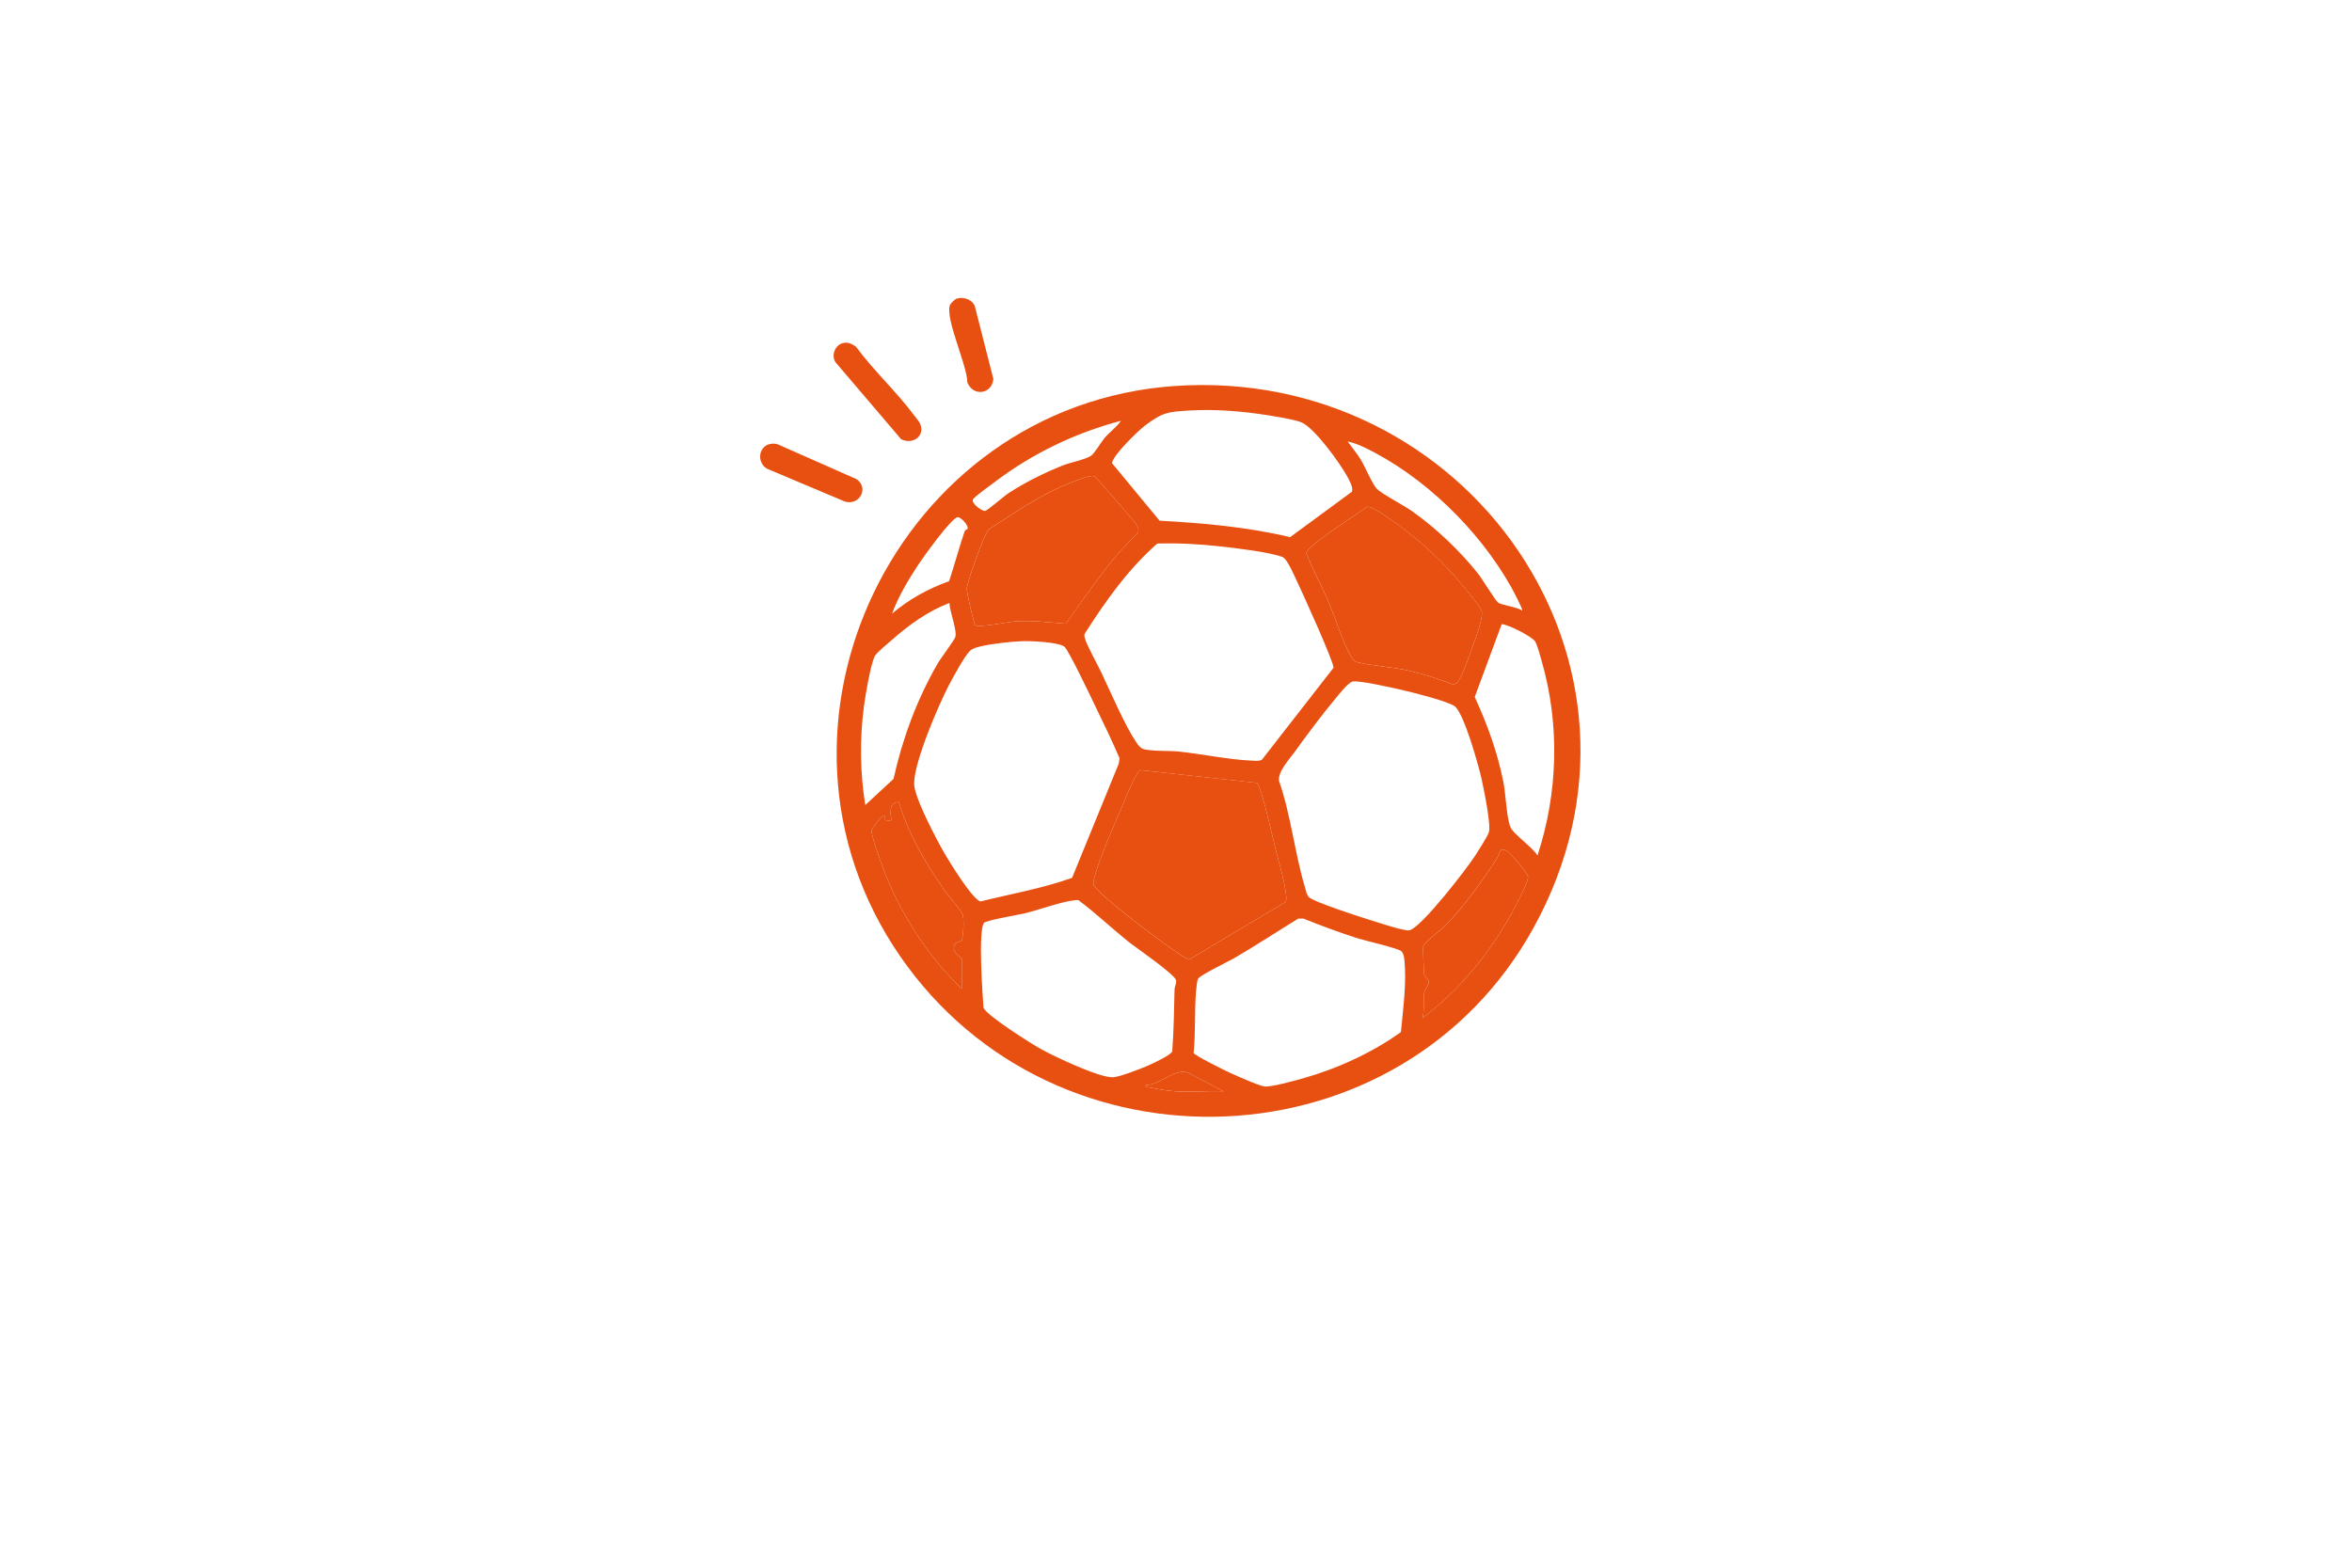
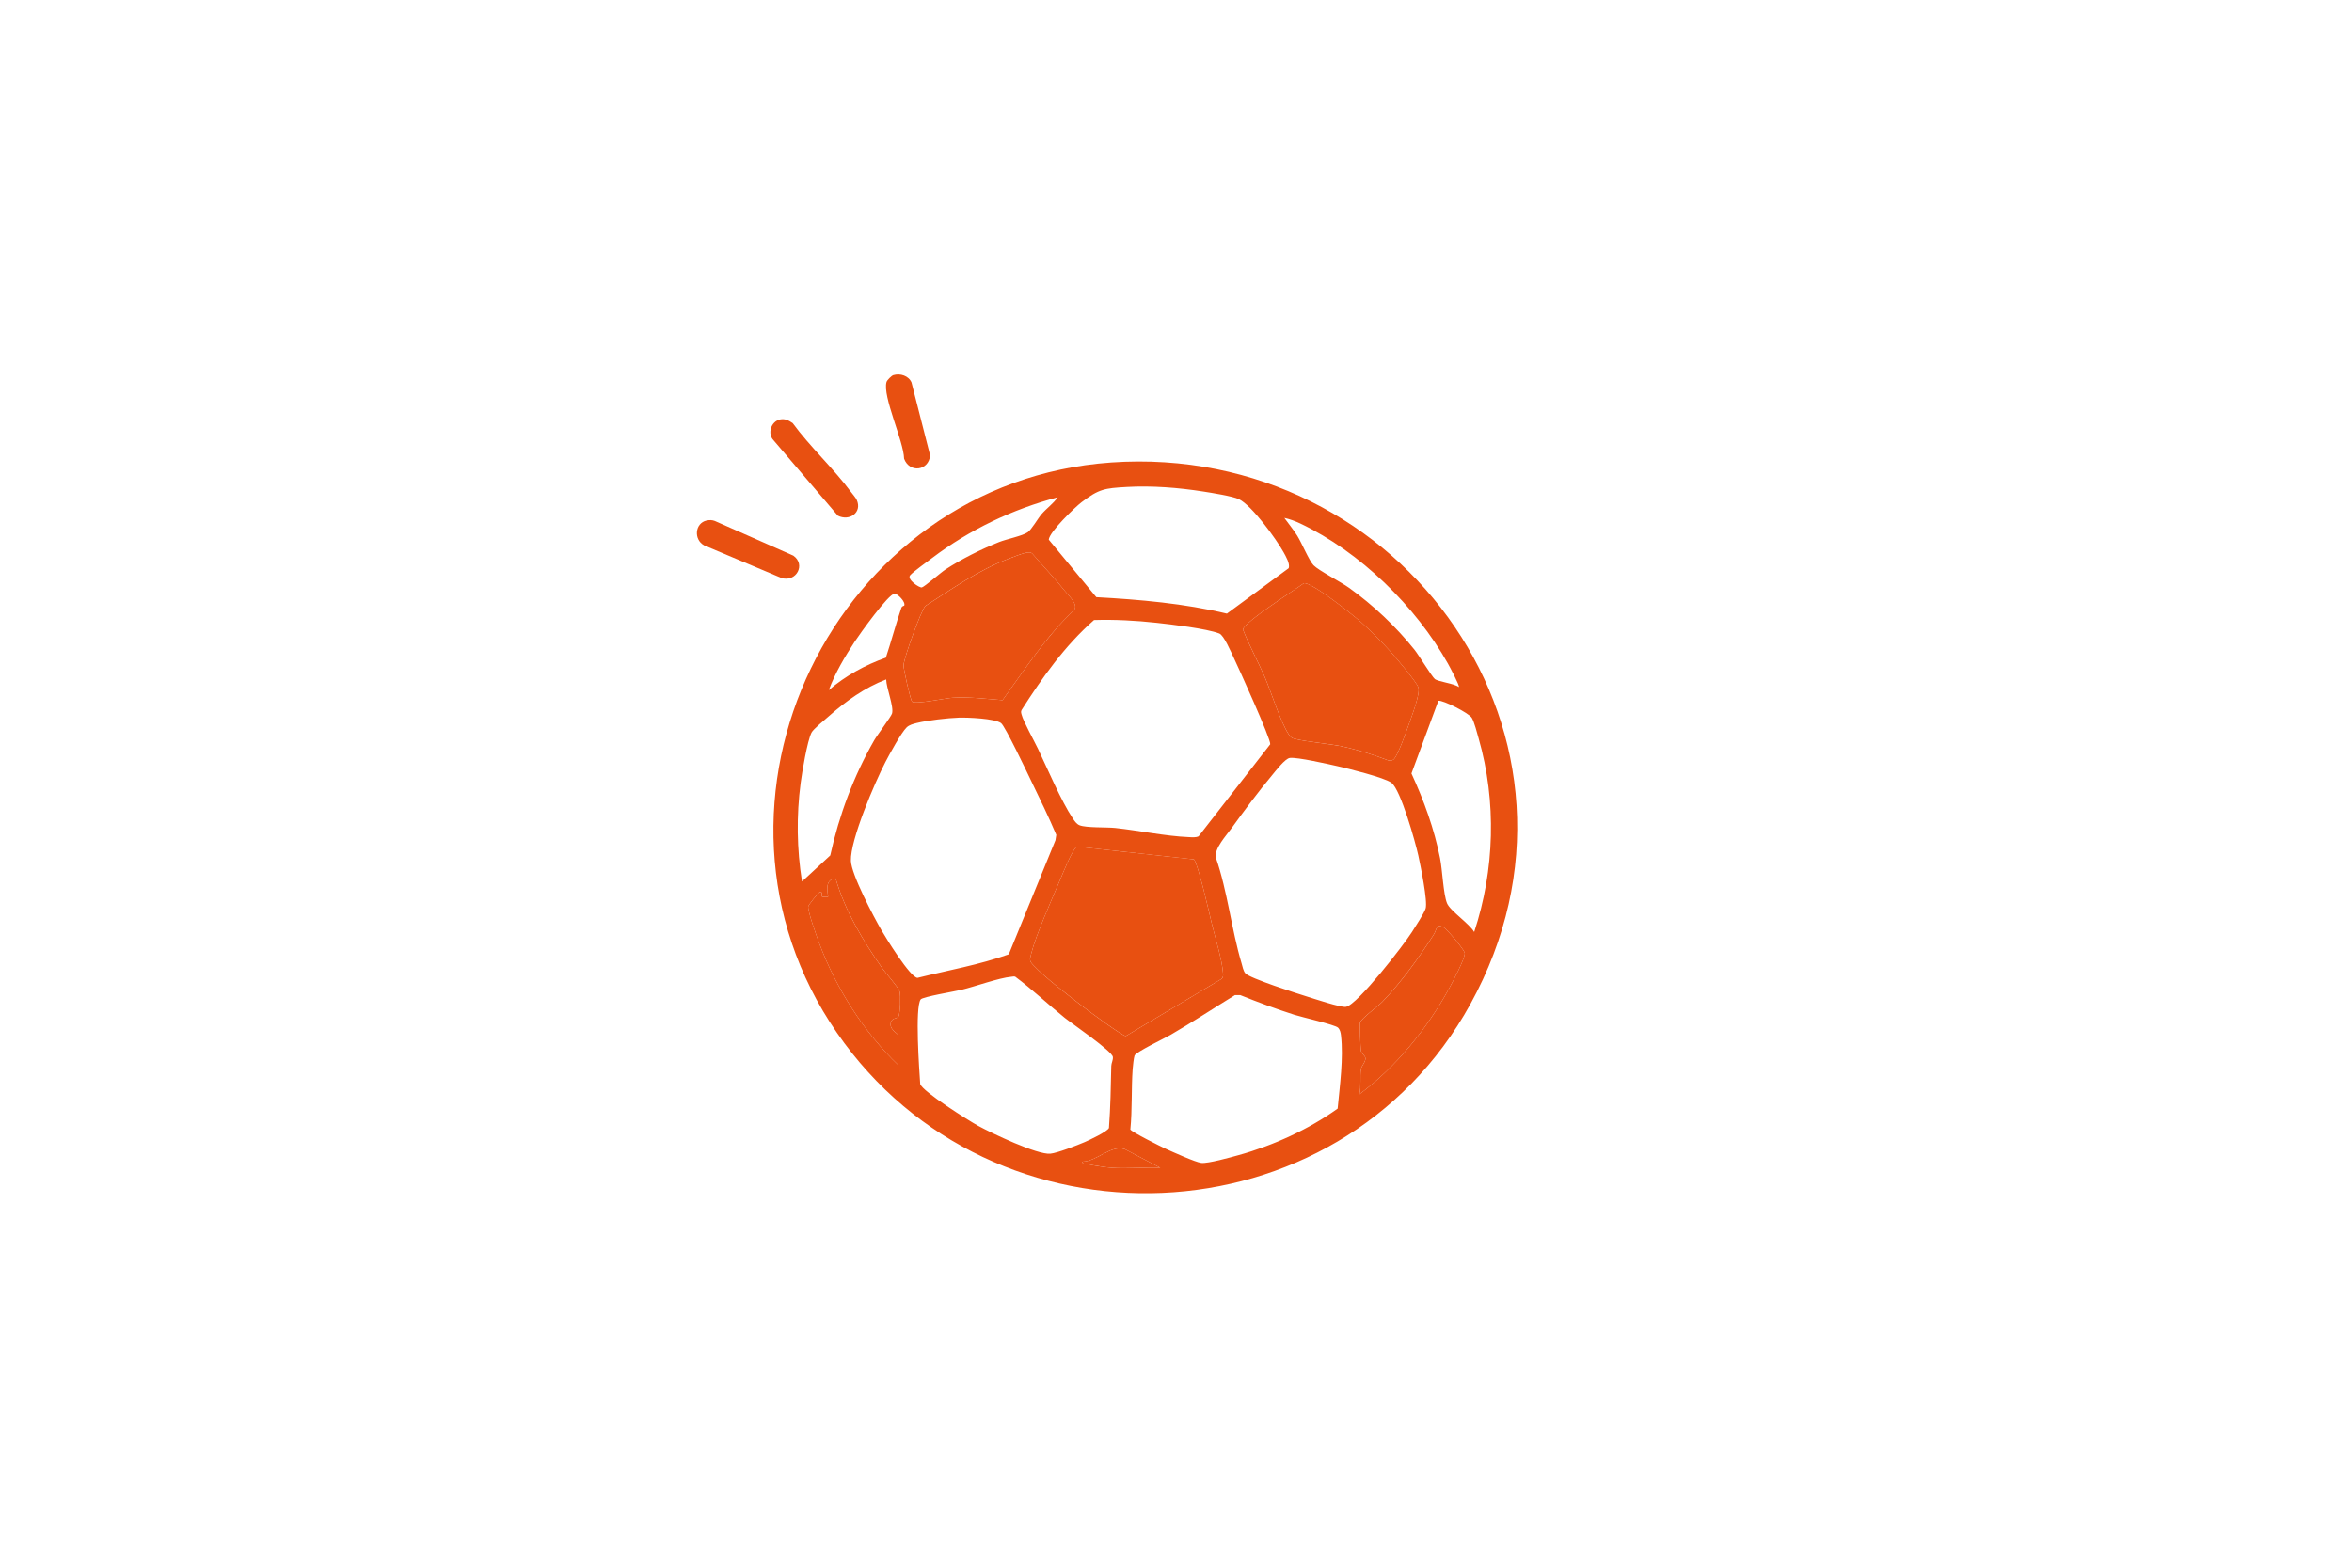
<svg xmlns="http://www.w3.org/2000/svg" id="Warstwa_1" data-name="Warstwa 1" viewBox="0 0 1536 1024">
  <defs>
    <style>
      .cls-1 {
        fill: #e85011;
      }
- 
-       .cls-2 {
-         fill: none;
-       }
    </style>
  </defs>
-   <path class="cls-1" d="M766.85,252.15c190.88-13.34,329.46,181.64,234.73,353.73-86.38,156.91-312.24,165.83-413.74,18.7-103.63-150.21-1.42-359.82,179.02-372.42ZM776.85,268.14c-14.09.81-17.83,1.28-29.13,9.87-4.62,3.51-21.07,19.46-21.51,24.52l31.07,37.58c28.68,1.59,57.28,4.09,85.26,10.74l40.38-29.68c.98-2.9-1.86-7.69-3.33-10.36-4.8-8.65-20.7-30.65-29.25-34.75-3.98-1.91-17.94-4.12-23.07-4.93-16.42-2.58-33.79-3.96-50.42-3ZM732.06,274.86c-29.54,7.8-57.55,21.17-81.9,39.59-3.35,2.53-12.16,8.79-14.44,11.33-2.41,2.68,6.03,8.38,7.63,7.96,1.82-.49,12.38-9.73,15.4-11.69,10.72-6.98,23.19-13.18,35.06-17.94,4.79-1.92,15.09-3.96,18.63-6.37,2.54-1.74,6.61-9,9.11-11.89,3.29-3.8,7.63-6.8,10.51-10.98ZM994.05,398.85c.69-.83-6.05-13.37-7.15-15.34-20.96-37.38-57.37-73.01-96.46-91.54-3.21-1.52-6.89-2.88-10.36-3.63,2.74,3.86,5.89,7.58,8.4,11.59,2.98,4.77,7.72,16.32,10.66,19.34,3.36,3.45,17.76,10.84,23.24,14.76,15.65,11.2,30.62,25.33,42.64,40.36,2.94,3.67,11.4,17.63,13.31,19.18,2.29,1.84,12.5,2.83,15.72,5.28ZM711.83,311.02c-2.71.35-9.77,3.2-12.76,4.35-19.17,7.38-36.32,19.5-53.49,30.51-3.01,3.48-13.87,33.79-14.2,38.6-.16,2.41,4.6,23.22,5.61,23.93,2.57,1.8,21.73-2.32,26.52-2.6,10.9-.64,21.72.74,32.52,1.58,14.68-20.24,28.14-41.31,46.46-58.6,3.44-3.56-2.95-9.25-5.47-12.41-6.73-8.45-14.41-16.36-21.43-24.59-1.16-1.16-2.32-.96-3.78-.77ZM892.8,331.02c-5.45,4.09-39.63,25.73-39.73,30.3,4.11,10.57,9.67,20.46,14.16,30.85,4.39,10.17,10.13,28.97,15.59,37.41,1.11,1.71,1.87,2.56,3.94,3.06,10.17,2.46,22.64,2.96,33.49,5.51,9.34,2.19,18.6,5.12,27.56,8.54,1.15.33,2.15.24,3.23-.29,2.75-1.35,9.07-19.57,10.46-23.58,1.75-5.05,7.55-19.69,6.02-23.9-1.34-3.69-14.53-19.23-17.96-23.07-5.53-6.18-13.32-13.98-19.5-19.5-4.97-4.44-32.32-26.36-37.27-25.32ZM631.79,345.64c1.18-2.36-4.34-7.82-6.23-7.82-3.99,0-22.82,26.41-25.92,31.12-6.53,9.93-12.99,20.79-17.09,31.9,10.95-9.37,23.7-16.38,37.28-21.21,3.54-10.69,6.45-21.74,10.07-32.4.51-1.5,1.81-1.4,1.9-1.58ZM755.76,355.06c-19.02,16.71-33.77,37.54-47.3,58.78-.58,1.06-.25,1.95.02,3.01,1.08,4.32,8.26,17.19,10.72,22.36,6.1,12.79,15.22,34.28,22.66,45.34,1.16,1.72,2.43,3.73,4.45,4.55,4.35,1.76,17.59,1.17,23.24,1.76,15.3,1.62,33.03,5.37,48.02,5.98,2.17.09,4.4.41,6.47-.51l46.81-60.12c.61-3.02-20.77-50.15-23.93-56.72-1.77-3.66-6.29-14.47-9.35-15.65-8.45-3.25-31.18-5.91-41.01-6.99-13.48-1.47-27.25-2.22-40.79-1.8ZM620.05,393.85c-13.93,5.28-26.37,14.25-37.46,24.03-2.51,2.21-10.17,8.44-11.3,10.7-2.81,5.59-6.18,25.89-7.1,32.9-2.79,21.36-2.51,43.14.88,64.37l18.45-17.04c5.85-26.47,15.26-51.79,28.74-75.26,2.07-3.6,11.01-15.41,11.61-17.43,1.33-4.48-3.78-16.82-3.82-22.27ZM1004.05,558.85c13.38-40.55,14.71-85.24,2.93-126.42-.99-3.45-2.84-10.79-4.49-13.51-1.9-3.11-18.76-11.65-21.82-11.15l-17.58,47.51c8.18,17.73,14.85,36.13,18.68,55.35,1.54,7.73,2.09,23.34,4.56,29.44,1.98,4.91,14.59,13.28,17.73,18.76ZM633.4,425.19c-3.49,3.34-11.28,17.68-13.86,22.64-6.81,13.13-23,50.8-22.53,64.49.32,9.04,14.78,36.39,19.87,45.2,2.98,5.15,18.81,30.98,23.61,31.26,19.91-4.94,40.27-8.46,59.63-15.37l30.47-74.53.54-3.51c-4.96-11.82-10.66-23.34-16.21-34.88-2.7-5.6-17.18-36.17-19.87-38.13-4.15-3.01-21.83-3.74-27.53-3.55-7.19.23-20.58,1.77-27.5,3.49-2.29.57-4.87,1.21-6.62,2.88ZM883.67,445.13c-3.1.36-9.31,8.53-11.58,11.24-8.81,10.54-18.36,23.37-26.44,34.56-3.73,5.16-11.21,13.11-10.36,19.16,7.7,22.11,10.23,47.04,16.85,69.18.6,2.02,1.1,4.97,2.46,6.54,2.78,3.21,33.75,13.16,39.94,15.06,4.62,1.42,22.45,7.42,25.78,6.82,7.56-1.34,37.92-40.66,43.15-48.93,2.05-3.24,7.91-12.23,8.86-15.22,1.5-4.75-3.35-28.24-4.76-34.71-1.89-8.62-11.47-42.91-17.53-47.47-4.53-3.41-28.4-9.31-35.16-10.84-6.11-1.38-26.28-5.98-31.21-5.4ZM744.75,503.05c-2.73.84-9.59,18.07-11.17,21.82-5.42,12.86-15.61,35.51-18.83,48.17-1.09,4.29-1.27,4.65,1.78,7.86,7.48,7.89,22.62,19.43,31.62,26.38,3.64,2.81,26.12,19.5,28.41,19.51l62.58-37.36c1.15-1.15.97-2.46.87-3.91-.52-8.22-5.35-23.82-7.43-32.67-1.4-5.95-9.07-39.31-11.54-41.46l-76.29-8.33ZM628.06,645.85v-19.5c0-.83-5.07-3.29-5.1-6.99-.04-4.88,4.48-3.75,5.11-5.22,1.18-2.74,1.5-13.59.75-16.54-.62-2.44-9.35-12.23-11.57-15.43-12.5-17.99-24.07-37.13-30.19-58.31-8.32.43-4.46,11.47-5,11.99-.14.14-3.58.14-3.9-.13-.43-.36.7-3.93-1.58-2.86-1.05.49-7.39,8.37-7.45,9.42-.2,3.39,5.6,19.55,7.19,23.81,10.96,29.4,29.1,58.17,51.75,79.75ZM929.07,664.85c23.95-17.94,44.14-42.71,58.51-68.98,2.09-3.81,10.8-20.22,10.31-23.31-.36-2.24-11.75-15.87-14.09-16.95-4.85-2.23-3.87,1.34-6.32,5.16-9.91,15.41-20.68,30.38-33.39,43.61-2.98,3.11-13.2,10.44-14.57,13.51-.37.84.28,17.04.55,18.44.46,2.31,2.82,2.99,2.94,4.96.15,2.43-2.5,4.85-2.9,7.11-.84,4.72.26,11.33-1.05,16.44ZM701.85,588.05c-8.07.71-23.66,6.36-32.58,8.52-4.16,1.01-25.44,4.55-26.7,6.3-3.85,5.36-.91,46.32-.3,55.27,1.52,4.92,31.7,23.91,37.76,27.24,8.7,4.77,38.73,19.1,47.23,18.26,4.62-.45,17.69-5.54,22.47-7.6,3.1-1.34,14.71-6.78,15.8-9.2,1.01-13.5,1.23-26.96,1.52-40.47.04-1.96,1.29-3.93,1.03-5.96-.5-3.81-26.63-21.65-31.5-25.58-10.86-8.77-21.15-18.54-32.26-26.82-.84-.27-1.65-.03-2.48.04ZM847.81,600.04c-14.05,8.63-27.81,17.72-42.08,25.98-3.76,2.18-22.6,11.16-23.48,13.52-.51,1.38-1.1,6.89-1.24,8.76-.92,12.89-.22,26.61-1.51,39.53.81,1.64,20.09,11.25,23.34,12.72,4.48,2.02,19.11,8.65,22.97,9.11,4.37.51,19.36-3.69,24.45-5.1,22.54-6.26,45.67-16.79,64.61-30.39,1.42-14.93,3.9-32.95,2.19-47.85-.21-1.8-.63-3.74-1.97-5.03-1.96-1.9-23.78-6.88-28.58-8.42-11.91-3.83-23.64-8.16-35.24-12.83h-3.49ZM767.56,712.85c10.26.68,21.17-.5,31.5,0l-23.27-12.22c-9.17-2.89-18.02,8.1-27.72,8.23-.16,1.54,2.65,1.41,3.81,1.67,4.36.95,11.33,2.04,15.68,2.32Z" />
-   <path class="cls-1" d="M550.79,224.02c3.16-.65,5.66.67,8.19,2.4,11.35,15.51,26.74,29.67,38.05,44.96,1.12,1.51,3.1,3.7,3.78,5.22,3.71,8.18-4.72,14.08-12.31,10.3l-41.88-49.12c-4.47-4.43-1.73-12.56,4.17-13.76Z" />
-   <path class="cls-1" d="M502.78,290.04c1.8-.4,3.56-.4,5.31.27l51.32,22.68c8.26,5.78,1.95,17.43-7.63,14.63l-50.65-21.36c-6.98-3.84-6-14.54,1.65-16.23Z" />
-   <path class="cls-1" d="M624.76,195.06c4.46-1.33,9.91.42,11.81,4.77l12.16,47.68c-.92,10.15-13.49,11.68-17,2.15-.24-11.45-14.24-40.74-11.47-50.12.36-1.2,3.29-4.13,4.49-4.49Z" />
-   <path class="cls-2" d="M755.76,355.06c13.54-.42,27.31.33,40.79,1.8,9.83,1.08,32.56,3.73,41.01,6.99,3.06,1.18,7.59,11.99,9.35,15.65,3.17,6.57,24.54,53.7,23.93,56.72l-46.81,60.12c-2.07.92-4.3.6-6.47.51-14.99-.61-32.72-4.37-48.02-5.98-5.64-.6-18.88,0-23.24-1.76-2.02-.82-3.29-2.83-4.45-4.55-7.44-11.05-16.56-32.54-22.66-45.34-2.46-5.17-9.64-18.04-10.72-22.36-.27-1.06-.59-1.95-.02-3.01,13.54-21.24,28.28-42.07,47.3-58.78Z" />
-   <path class="cls-2" d="M633.4,425.19c1.75-1.67,4.33-2.31,6.62-2.88,6.92-1.72,20.31-3.26,27.5-3.49,5.7-.18,23.38.55,27.53,3.55,2.69,1.95,17.17,32.52,19.87,38.13,5.56,11.54,11.26,23.06,16.21,34.88l-.54,3.51-30.47,74.53c-19.36,6.91-39.72,10.42-59.63,15.37-4.8-.28-20.63-26.11-23.61-31.26-5.1-8.81-19.56-36.16-19.87-45.2-.48-13.69,15.71-51.36,22.53-64.49,2.58-4.97,10.36-19.3,13.86-22.64Z" />
-   <path class="cls-2" d="M883.67,445.13c4.92-.58,25.09,4.02,31.21,5.4,6.76,1.53,30.63,7.43,35.16,10.84,6.06,4.56,15.65,38.85,17.53,47.47,1.41,6.47,6.26,29.95,4.76,34.71-.94,2.98-6.81,11.97-8.86,15.22-5.23,8.27-35.59,47.59-43.15,48.93-3.33.59-21.16-5.41-25.78-6.82-6.19-1.9-37.17-11.84-39.94-15.06-1.36-1.57-1.86-4.52-2.46-6.54-6.62-22.13-9.15-47.07-16.85-69.18-.84-6.05,6.63-14,10.36-19.16,8.08-11.19,17.63-24.02,26.44-34.56,2.27-2.72,8.48-10.88,11.58-11.24Z" />
-   <path class="cls-2" d="M847.81,600.04h3.49c11.6,4.67,23.33,9.01,35.24,12.83,4.79,1.54,26.61,6.53,28.58,8.42,1.34,1.29,1.76,3.24,1.97,5.03,1.7,14.9-.78,32.92-2.19,47.85-18.95,13.6-42.07,24.13-64.61,30.39-5.09,1.41-20.09,5.62-24.45,5.1-3.87-.45-18.49-7.08-22.97-9.11-3.25-1.47-22.53-11.08-23.34-12.72,1.29-12.92.59-26.65,1.51-39.53.13-1.88.72-7.38,1.24-8.76.88-2.36,19.71-11.34,23.48-13.52,14.27-8.27,28.04-17.36,42.08-25.98Z" />
-   <path class="cls-1" d="M744.75,503.05l76.29,8.33c2.47,2.15,10.14,35.52,11.54,41.46,2.08,8.85,6.91,24.46,7.43,32.67.09,1.45.28,2.76-.87,3.91l-62.58,37.36c-2.29,0-24.77-16.7-28.41-19.51-9-6.96-24.14-18.49-31.62-26.38-3.05-3.21-2.87-3.57-1.78-7.86,3.22-12.66,13.4-35.31,18.83-48.17,1.58-3.75,8.45-20.98,11.17-21.82Z" />
-   <path class="cls-2" d="M701.85,588.05c.83-.07,1.64-.31,2.48-.04,11.11,8.27,21.4,18.05,32.26,26.82,4.87,3.93,31,21.77,31.5,25.58.27,2.03-.98,3.99-1.03,5.96-.29,13.51-.5,26.98-1.52,40.47-1.09,2.42-12.7,7.86-15.8,9.2-4.78,2.06-17.85,7.15-22.47,7.6-8.5.83-38.54-13.49-47.23-18.26-6.07-3.33-36.24-22.31-37.76-27.24-.61-8.95-3.55-49.91.3-55.27,1.26-1.76,22.54-5.3,26.7-6.3,8.92-2.16,24.51-7.8,32.58-8.52Z" />
-   <path class="cls-2" d="M776.85,268.14c16.63-.96,33.99.42,50.42,3,5.13.8,19.09,3.02,23.07,4.93,8.56,4.1,24.46,26.1,29.25,34.75,1.48,2.66,4.32,7.46,3.33,10.36l-40.38,29.68c-27.98-6.65-56.58-9.15-85.26-10.74l-31.07-37.58c.44-5.06,16.89-21.01,21.51-24.52,11.3-8.59,15.03-9.06,29.13-9.87Z" />
-   <path class="cls-1" d="M892.8,331.02c4.94-1.04,32.3,20.88,37.27,25.32,6.18,5.52,13.97,13.32,19.5,19.5,3.44,3.84,16.62,19.38,17.96,23.07,1.53,4.21-4.27,18.85-6.02,23.9-1.39,4.01-7.71,22.23-10.46,23.58-1.08.53-2.08.62-3.23.29-8.96-3.41-18.22-6.34-27.56-8.54-10.85-2.55-23.33-3.04-33.49-5.51-2.07-.5-2.84-1.35-3.94-3.06-5.47-8.44-11.21-27.24-15.59-37.41-4.49-10.39-10.05-20.29-14.16-30.85.1-4.58,34.28-26.22,39.73-30.3Z" />
-   <path class="cls-1" d="M711.83,311.02c1.46-.19,2.61-.4,3.78.77,7.01,8.23,14.69,16.14,21.43,24.59,2.52,3.16,8.91,8.86,5.47,12.41-18.32,17.29-31.79,38.36-46.46,58.6-10.8-.84-21.63-2.22-32.52-1.58-4.79.28-23.95,4.39-26.52,2.6-1.01-.7-5.78-21.51-5.61-23.93.33-4.82,11.18-35.13,14.2-38.6,17.17-11,34.32-23.13,53.49-30.51,2.99-1.15,10.05-3.99,12.76-4.35Z" />
-   <path class="cls-2" d="M1004.05,558.85c-3.14-5.48-15.75-13.85-17.73-18.76-2.46-6.1-3.02-21.71-4.56-29.44-3.82-19.23-10.5-37.62-18.68-55.35l17.58-47.51c3.06-.51,19.92,8.03,21.82,11.15,1.65,2.71,3.5,10.06,4.49,13.51,11.78,41.18,10.45,85.87-2.93,126.42Z" />
-   <path class="cls-2" d="M620.05,393.85c.04,5.46,5.15,17.79,3.82,22.27-.6,2.02-9.54,13.83-11.61,17.43-13.48,23.46-22.89,48.79-28.74,75.26l-18.45,17.04c-3.39-21.23-3.67-43.01-.88-64.37.91-7.01,4.29-27.31,7.1-32.9,1.13-2.26,8.79-8.49,11.3-10.7,11.09-9.78,23.53-18.74,37.46-24.03Z" />
-   <path class="cls-1" d="M929.07,664.85c1.31-5.11.21-11.73,1.05-16.44.4-2.26,3.05-4.68,2.9-7.11-.12-1.96-2.48-2.64-2.94-4.96-.28-1.4-.93-17.6-.55-18.44,1.37-3.08,11.58-10.41,14.57-13.51,12.71-13.23,23.48-28.2,33.39-43.61,2.46-3.82,1.47-7.39,6.32-5.16,2.34,1.08,13.73,14.71,14.09,16.95.49,3.09-8.22,19.5-10.31,23.31-14.37,26.26-34.56,51.04-58.51,68.98Z" />
-   <path class="cls-1" d="M628.06,645.85c-22.65-21.59-40.79-50.36-51.75-79.75-1.59-4.27-7.39-20.42-7.19-23.81.06-1.06,6.4-8.93,7.45-9.42,2.27-1.07,1.14,2.49,1.58,2.86.32.27,3.76.26,3.9.13.54-.52-3.33-11.57,5-11.99,6.12,21.18,17.69,40.32,30.19,58.31,2.23,3.2,10.95,12.99,11.57,15.43.75,2.95.44,13.81-.75,16.54-.63,1.47-5.15.34-5.11,5.22.03,3.7,5.1,6.16,5.1,6.99v19.5Z" />
-   <path class="cls-2" d="M994.05,398.85c-3.22-2.45-13.43-3.44-15.72-5.28-1.91-1.54-10.38-15.5-13.31-19.18-12.02-15.03-26.99-29.16-42.64-40.36-5.48-3.92-19.88-11.3-23.24-14.76-2.94-3.02-7.68-14.57-10.66-19.34-2.51-4.02-5.66-7.73-8.4-11.59,3.47.75,7.15,2.11,10.36,3.63,39.09,18.52,75.5,54.15,96.46,91.54,1.1,1.97,7.84,14.51,7.15,15.34Z" />
-   <path class="cls-2" d="M732.06,274.86c-2.89,4.18-7.22,7.18-10.51,10.98-2.5,2.89-6.57,10.15-9.11,11.89-3.53,2.41-13.83,4.46-18.63,6.37-11.87,4.75-24.34,10.96-35.06,17.94-3.02,1.97-13.58,11.21-15.4,11.69-1.59.43-10.03-5.28-7.63-7.96,2.28-2.54,11.09-8.79,14.44-11.33,24.35-18.42,52.36-31.8,81.9-39.59Z" />
-   <path class="cls-1" d="M767.56,712.85c-4.35-.29-11.32-1.38-15.68-2.32-1.16-.25-3.98-.13-3.81-1.67,9.7-.13,18.55-11.12,27.72-8.23l23.27,12.22c-10.33-.5-21.24.68-31.5,0Z" />
-   <path class="cls-2" d="M631.79,345.64c-.09.18-1.39.07-1.9,1.58-3.61,10.66-6.52,21.71-10.07,32.4-13.58,4.84-26.33,11.85-37.28,21.21,4.1-11.1,10.57-21.97,17.09-31.9,3.09-4.71,21.93-31.12,25.92-31.12,1.89,0,7.41,5.46,6.23,7.82Z" />
+   <path class="cls-1" d="M725.54,302.1c190.88-13.34,329.46,181.64,234.73,353.73-86.38,156.91-312.24,165.83-413.74,18.7-103.63-150.21-1.42-359.82,179.02-372.42ZM735.54,318.1c-14.09.81-17.83,1.28-29.13,9.87-4.62,3.51-21.07,19.46-21.51,24.52l31.07,37.58c28.68,1.59,57.28,4.09,85.26,10.74l40.38-29.68c.98-2.9-1.86-7.69-3.33-10.36-4.8-8.65-20.7-30.65-29.25-34.75-3.98-1.91-17.94-4.12-23.07-4.93-16.42-2.58-33.79-3.96-50.42-3ZM690.74,324.81c-29.54,7.8-57.55,21.17-81.9,39.59-3.35,2.53-12.16,8.79-14.44,11.33-2.41,2.68,6.03,8.38,7.63,7.96,1.82-.49,12.38-9.73,15.4-11.69,10.72-6.98,23.19-13.18,35.06-17.94,4.79-1.92,15.09-3.96,18.63-6.37,2.54-1.74,6.61-9,9.11-11.89,3.29-3.8,7.63-6.8,10.51-10.98ZM952.73,448.8c.69-.83-6.05-13.37-7.15-15.34-20.96-37.38-57.37-73.01-96.46-91.54-3.21-1.52-6.89-2.88-10.36-3.63,2.74,3.86,5.89,7.58,8.4,11.59,2.98,4.77,7.72,16.32,10.66,19.34,3.36,3.45,17.76,10.84,23.24,14.76,15.65,11.2,30.62,25.33,42.64,40.36,2.94,3.67,11.4,17.63,13.31,19.18,2.29,1.84,12.5,2.83,15.72,5.28ZM670.52,360.97c-2.71.35-9.77,3.2-12.76,4.35-19.17,7.38-36.32,19.5-53.49,30.51-3.01,3.48-13.87,33.79-14.2,38.6-.16,2.41,4.6,23.22,5.61,23.93,2.57,1.8,21.73-2.32,26.52-2.6,10.9-.64,21.72.74,32.52,1.58,14.68-20.24,28.14-41.31,46.46-58.6,3.44-3.56-2.95-9.25-5.47-12.41-6.73-8.45-14.41-16.36-21.43-24.59-1.16-1.16-2.32-.96-3.78-.77ZM851.49,380.97c-5.45,4.09-39.63,25.73-39.73,30.3,4.11,10.57,9.67,20.46,14.16,30.85,4.39,10.17,10.13,28.97,15.59,37.41,1.11,1.71,1.87,2.56,3.94,3.06,10.17,2.46,22.64,2.96,33.49,5.51,9.34,2.19,18.6,5.12,27.56,8.54,1.15.33,2.15.24,3.23-.29,2.75-1.35,9.07-19.57,10.46-23.58,1.75-5.05,7.55-19.69,6.02-23.9-1.34-3.69-14.53-19.23-17.96-23.07-5.53-6.18-13.32-13.98-19.5-19.5-4.97-4.44-32.32-26.36-37.27-25.32ZM590.48,395.59c1.18-2.36-4.34-7.82-6.23-7.82-3.99,0-22.82,26.41-25.92,31.12-6.53,9.93-12.99,20.79-17.09,31.9,10.95-9.37,23.7-16.38,37.28-21.21,3.54-10.69,6.45-21.74,10.07-32.4.51-1.5,1.81-1.4,1.9-1.58ZM714.45,405.01c-19.02,16.71-33.77,37.54-47.3,58.78-.58,1.06-.25,1.95.02,3.01,1.08,4.32,8.26,17.19,10.72,22.36,6.1,12.79,15.22,34.28,22.66,45.34,1.16,1.72,2.43,3.73,4.45,4.55,4.35,1.76,17.59,1.17,23.24,1.76,15.3,1.62,33.03,5.37,48.02,5.98,2.17.09,4.4.41,6.47-.51l46.81-60.12c.61-3.02-20.77-50.15-23.93-56.72-1.77-3.66-6.29-14.47-9.35-15.65-8.45-3.25-31.18-5.91-41.01-6.99-13.48-1.47-27.25-2.22-40.79-1.8ZM578.73,443.8c-13.93,5.28-26.37,14.25-37.46,24.03-2.51,2.21-10.17,8.44-11.3,10.7-2.81,5.59-6.18,25.89-7.1,32.9-2.79,21.36-2.51,43.14.88,64.37l18.45-17.04c5.85-26.47,15.26-51.79,28.74-75.26,2.07-3.6,11.01-15.41,11.61-17.43,1.33-4.48-3.78-16.82-3.82-22.27ZM962.73,608.8c13.38-40.55,14.71-85.24,2.93-126.42-.99-3.45-2.84-10.79-4.49-13.51-1.9-3.11-18.76-11.65-21.82-11.15l-17.58,47.51c8.18,17.73,14.85,36.13,18.68,55.35,1.54,7.73,2.09,23.34,4.56,29.44,1.98,4.91,14.59,13.28,17.73,18.76ZM592.08,475.14c-3.49,3.34-11.28,17.68-13.86,22.64-6.81,13.13-23,50.8-22.53,64.49.32,9.04,14.78,36.39,19.87,45.2,2.98,5.15,18.81,30.98,23.61,31.26,19.91-4.94,40.27-8.46,59.63-15.37l30.47-74.53.54-3.51c-4.96-11.82-10.66-23.34-16.21-34.88-2.7-5.6-17.18-36.17-19.87-38.13-4.15-3.01-21.83-3.74-27.53-3.55-7.19.23-20.58,1.77-27.5,3.49-2.29.57-4.87,1.21-6.62,2.88ZM842.35,495.09c-3.1.36-9.31,8.53-11.58,11.24-8.81,10.54-18.36,23.37-26.44,34.56-3.73,5.16-11.21,13.11-10.36,19.16,7.7,22.11,10.23,47.04,16.85,69.18.6,2.02,1.1,4.97,2.46,6.54,2.78,3.21,33.75,13.16,39.94,15.06,4.62,1.42,22.45,7.42,25.78,6.82,7.56-1.34,37.92-40.66,43.15-48.93,2.05-3.24,7.91-12.23,8.86-15.22,1.5-4.75-3.35-28.24-4.76-34.71-1.89-8.62-11.47-42.91-17.53-47.47-4.53-3.41-28.4-9.31-35.16-10.84-6.11-1.38-26.28-5.98-31.21-5.4ZM703.43,553c-2.73.84-9.59,18.07-11.17,21.82-5.42,12.86-15.61,35.51-18.83,48.17-1.09,4.29-1.27,4.65,1.78,7.86,7.48,7.89,22.62,19.43,31.62,26.38,3.64,2.81,26.12,19.5,28.41,19.51l62.58-37.36c1.15-1.15.97-2.46.87-3.91-.52-8.22-5.35-23.82-7.43-32.67-1.4-5.95-9.07-39.31-11.54-41.46l-76.29-8.33ZM586.74,695.8v-19.5c0-.83-5.07-3.29-5.1-6.99-.04-4.88,4.48-3.75,5.11-5.22,1.18-2.74,1.5-13.59.75-16.54-.62-2.44-9.35-12.23-11.57-15.43-12.5-17.99-24.07-37.13-30.19-58.31-8.32.43-4.46,11.47-5,11.99-.14.14-3.58.14-3.9-.13-.43-.36.7-3.93-1.58-2.86-1.05.49-7.39,8.37-7.45,9.42-.2,3.39,5.6,19.55,7.19,23.81,10.96,29.4,29.1,58.17,51.75,79.75ZM887.75,714.8c23.95-17.94,44.14-42.71,58.51-68.98,2.09-3.81,10.8-20.22,10.31-23.31-.36-2.24-11.75-15.87-14.09-16.95-4.85-2.23-3.87,1.34-6.32,5.16-9.91,15.41-20.68,30.38-33.39,43.61-2.98,3.11-13.2,10.44-14.57,13.51-.37.84.28,17.04.55,18.44.46,2.31,2.82,2.99,2.94,4.96.15,2.43-2.5,4.85-2.9,7.11-.84,4.72.26,11.33-1.05,16.44ZM660.53,638c-8.07.71-23.66,6.36-32.58,8.52-4.16,1.01-25.44,4.55-26.7,6.3-3.85,5.36-.91,46.32-.3,55.27,1.52,4.92,31.7,23.91,37.76,27.24,8.7,4.77,38.73,19.1,47.23,18.26,4.62-.45,17.69-5.54,22.47-7.6,3.1-1.34,14.71-6.78,15.8-9.2,1.01-13.5,1.23-26.96,1.52-40.47.04-1.96,1.29-3.93,1.03-5.96-.5-3.81-26.63-21.65-31.5-25.58-10.86-8.77-21.15-18.54-32.26-26.82-.84-.27-1.65-.03-2.48.04ZM806.5,649.99c-14.05,8.63-27.81,17.72-42.08,25.98-3.76,2.18-22.6,11.16-23.48,13.52-.51,1.38-1.1,6.89-1.24,8.76-.92,12.89-.22,26.61-1.51,39.53.81,1.64,20.09,11.25,23.34,12.72,4.48,2.02,19.11,8.65,22.97,9.11,4.37.51,19.36-3.69,24.45-5.1,22.54-6.26,45.67-16.79,64.61-30.39,1.42-14.93,3.9-32.95,2.19-47.85-.21-1.8-.63-3.74-1.97-5.03-1.96-1.9-23.78-6.88-28.58-8.42-11.91-3.83-23.64-8.16-35.24-12.83h-3.49ZM726.24,762.8c10.26.68,21.17-.5,31.5,0l-23.27-12.22c-9.17-2.89-18.02,8.1-27.72,8.23-.16,1.54,2.65,1.41,3.81,1.67,4.36.95,11.33,2.04,15.68,2.32Z" />
+   <path class="cls-1" d="M509.48,273.97c3.16-.65,5.66.67,8.19,2.4,11.35,15.51,26.74,29.67,38.05,44.96,1.12,1.51,3.1,3.7,3.78,5.22,3.71,8.18-4.72,14.08-12.31,10.3l-41.88-49.12c-4.47-4.43-1.73-12.56,4.17-13.76Z" />
+   <path class="cls-1" d="M461.47,340c1.8-.4,3.56-.4,5.31.27l51.32,22.68c8.26,5.78,1.95,17.43-7.63,14.63l-50.65-21.36c-6.98-3.84-6-14.54,1.65-16.23Z" />
+   <path class="cls-1" d="M583.45,245.01c4.46-1.33,9.91.42,11.81,4.77l12.16,47.68c-.92,10.15-13.49,11.68-17,2.15-.24-11.45-14.24-40.74-11.47-50.12.36-1.2,3.29-4.13,4.49-4.49Z" />
+   <path class="cls-1" d="M703.43,553l76.29,8.33c2.47,2.15,10.14,35.52,11.54,41.46,2.08,8.85,6.91,24.46,7.43,32.67.09,1.45.28,2.76-.87,3.91l-62.58,37.36c-2.29,0-24.77-16.7-28.41-19.51-9-6.96-24.14-18.49-31.62-26.38-3.05-3.21-2.87-3.57-1.78-7.86,3.22-12.66,13.4-35.31,18.83-48.17,1.58-3.75,8.45-20.98,11.17-21.82Z" />
+   <path class="cls-1" d="M851.49,380.97c4.94-1.04,32.3,20.88,37.27,25.32,6.18,5.52,13.97,13.32,19.5,19.5,3.44,3.84,16.62,19.38,17.96,23.07,1.53,4.21-4.27,18.85-6.02,23.9-1.39,4.01-7.71,22.23-10.46,23.58-1.08.53-2.08.62-3.23.29-8.96-3.41-18.22-6.34-27.56-8.54-10.85-2.55-23.33-3.04-33.49-5.51-2.07-.5-2.84-1.35-3.94-3.06-5.47-8.44-11.21-27.24-15.59-37.41-4.49-10.39-10.05-20.29-14.16-30.85.1-4.58,34.28-26.22,39.73-30.3Z" />
+   <path class="cls-1" d="M670.52,360.97c1.46-.19,2.61-.4,3.78.77,7.01,8.23,14.69,16.14,21.43,24.59,2.52,3.16,8.91,8.86,5.47,12.41-18.32,17.29-31.79,38.36-46.46,58.6-10.8-.84-21.63-2.22-32.52-1.58-4.79.28-23.95,4.39-26.52,2.6-1.01-.7-5.78-21.51-5.61-23.93.33-4.82,11.18-35.13,14.2-38.6,17.17-11,34.32-23.13,53.49-30.51,2.99-1.15,10.05-3.99,12.76-4.35Z" />
+   <path class="cls-1" d="M887.75,714.8c1.31-5.11.21-11.73,1.05-16.44.4-2.26,3.05-4.68,2.9-7.11-.12-1.96-2.48-2.64-2.94-4.96-.28-1.4-.93-17.6-.55-18.44,1.37-3.08,11.58-10.41,14.57-13.51,12.71-13.23,23.48-28.2,33.39-43.61,2.46-3.82,1.47-7.39,6.32-5.16,2.34,1.08,13.73,14.71,14.09,16.95.49,3.09-8.22,19.5-10.31,23.31-14.37,26.26-34.56,51.04-58.51,68.98Z" />
+   <path class="cls-1" d="M586.74,695.8c-22.65-21.59-40.79-50.36-51.75-79.75-1.59-4.27-7.39-20.42-7.19-23.81.06-1.06,6.4-8.93,7.45-9.42,2.27-1.07,1.14,2.49,1.58,2.86.32.27,3.76.26,3.9.13.54-.52-3.33-11.57,5-11.99,6.12,21.18,17.69,40.32,30.19,58.31,2.23,3.2,10.95,12.99,11.57,15.43.75,2.95.44,13.81-.75,16.54-.63,1.47-5.15.34-5.11,5.22.03,3.7,5.1,6.16,5.1,6.99v19.5Z" />
+   <path class="cls-1" d="M726.24,762.8c-4.35-.29-11.32-1.38-15.68-2.32-1.16-.25-3.98-.13-3.81-1.67,9.7-.13,18.55-11.12,27.72-8.23l23.27,12.22c-10.33-.5-21.24.68-31.5,0Z" />
</svg>
